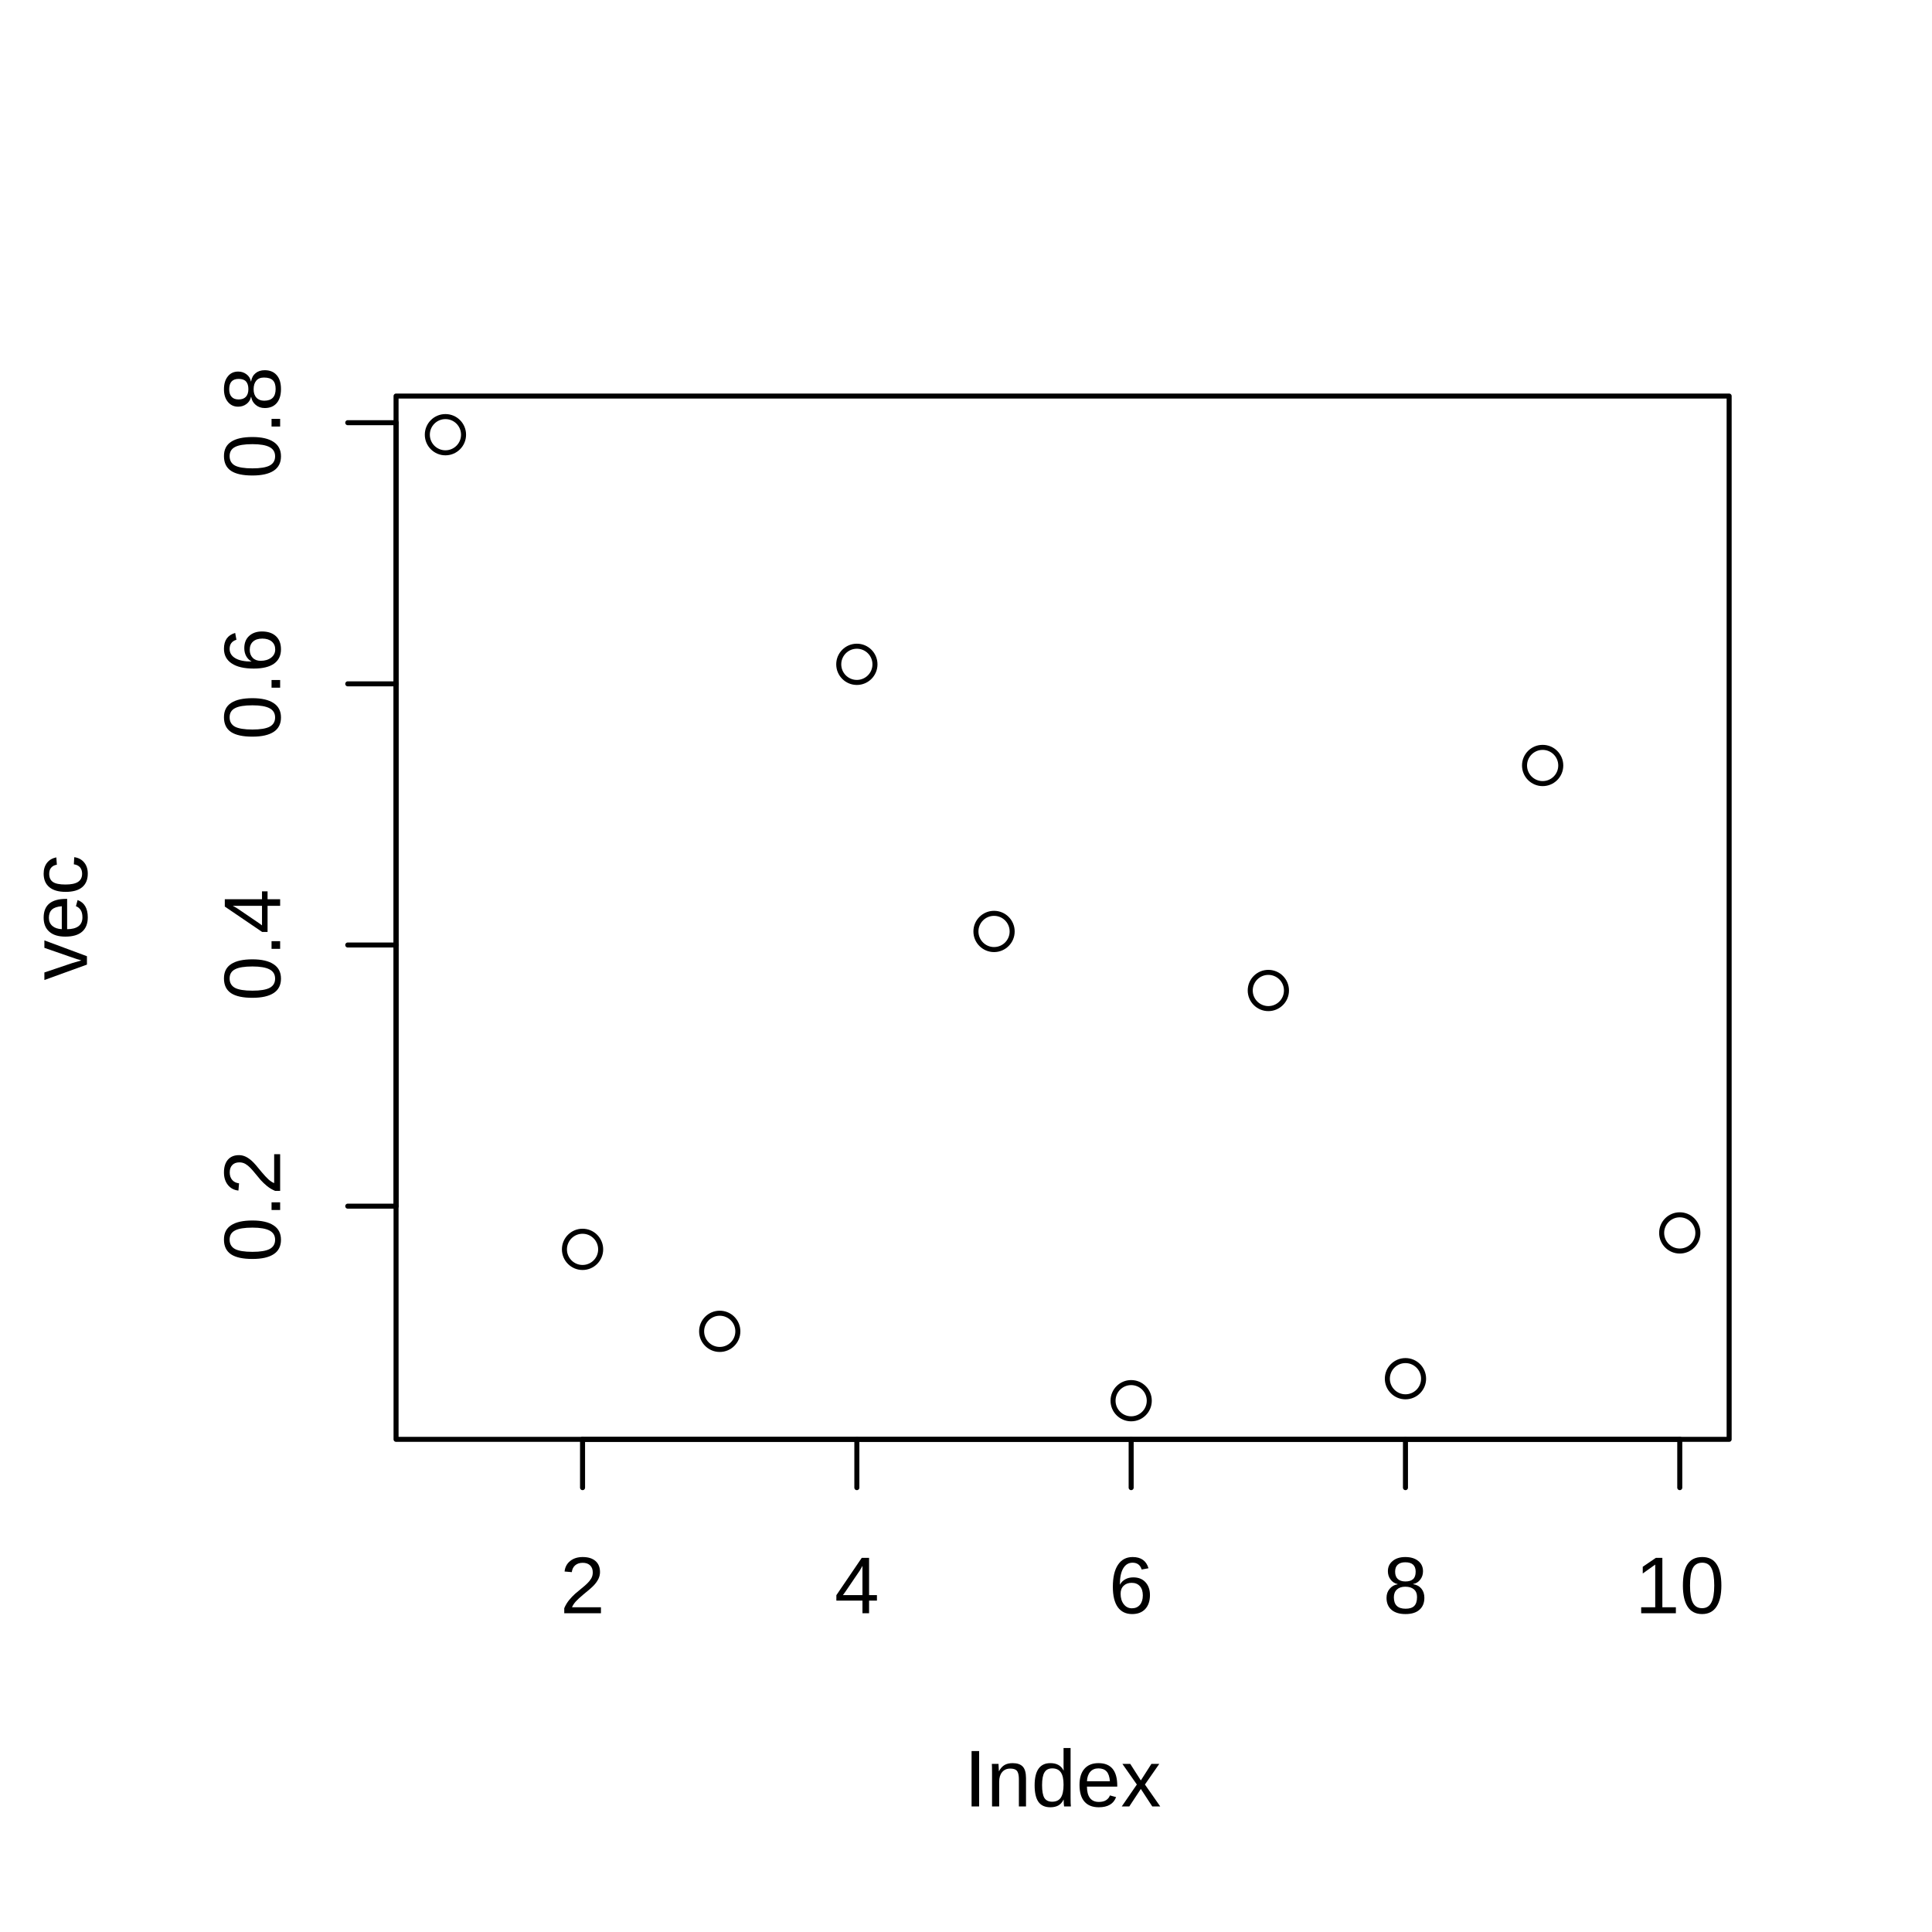
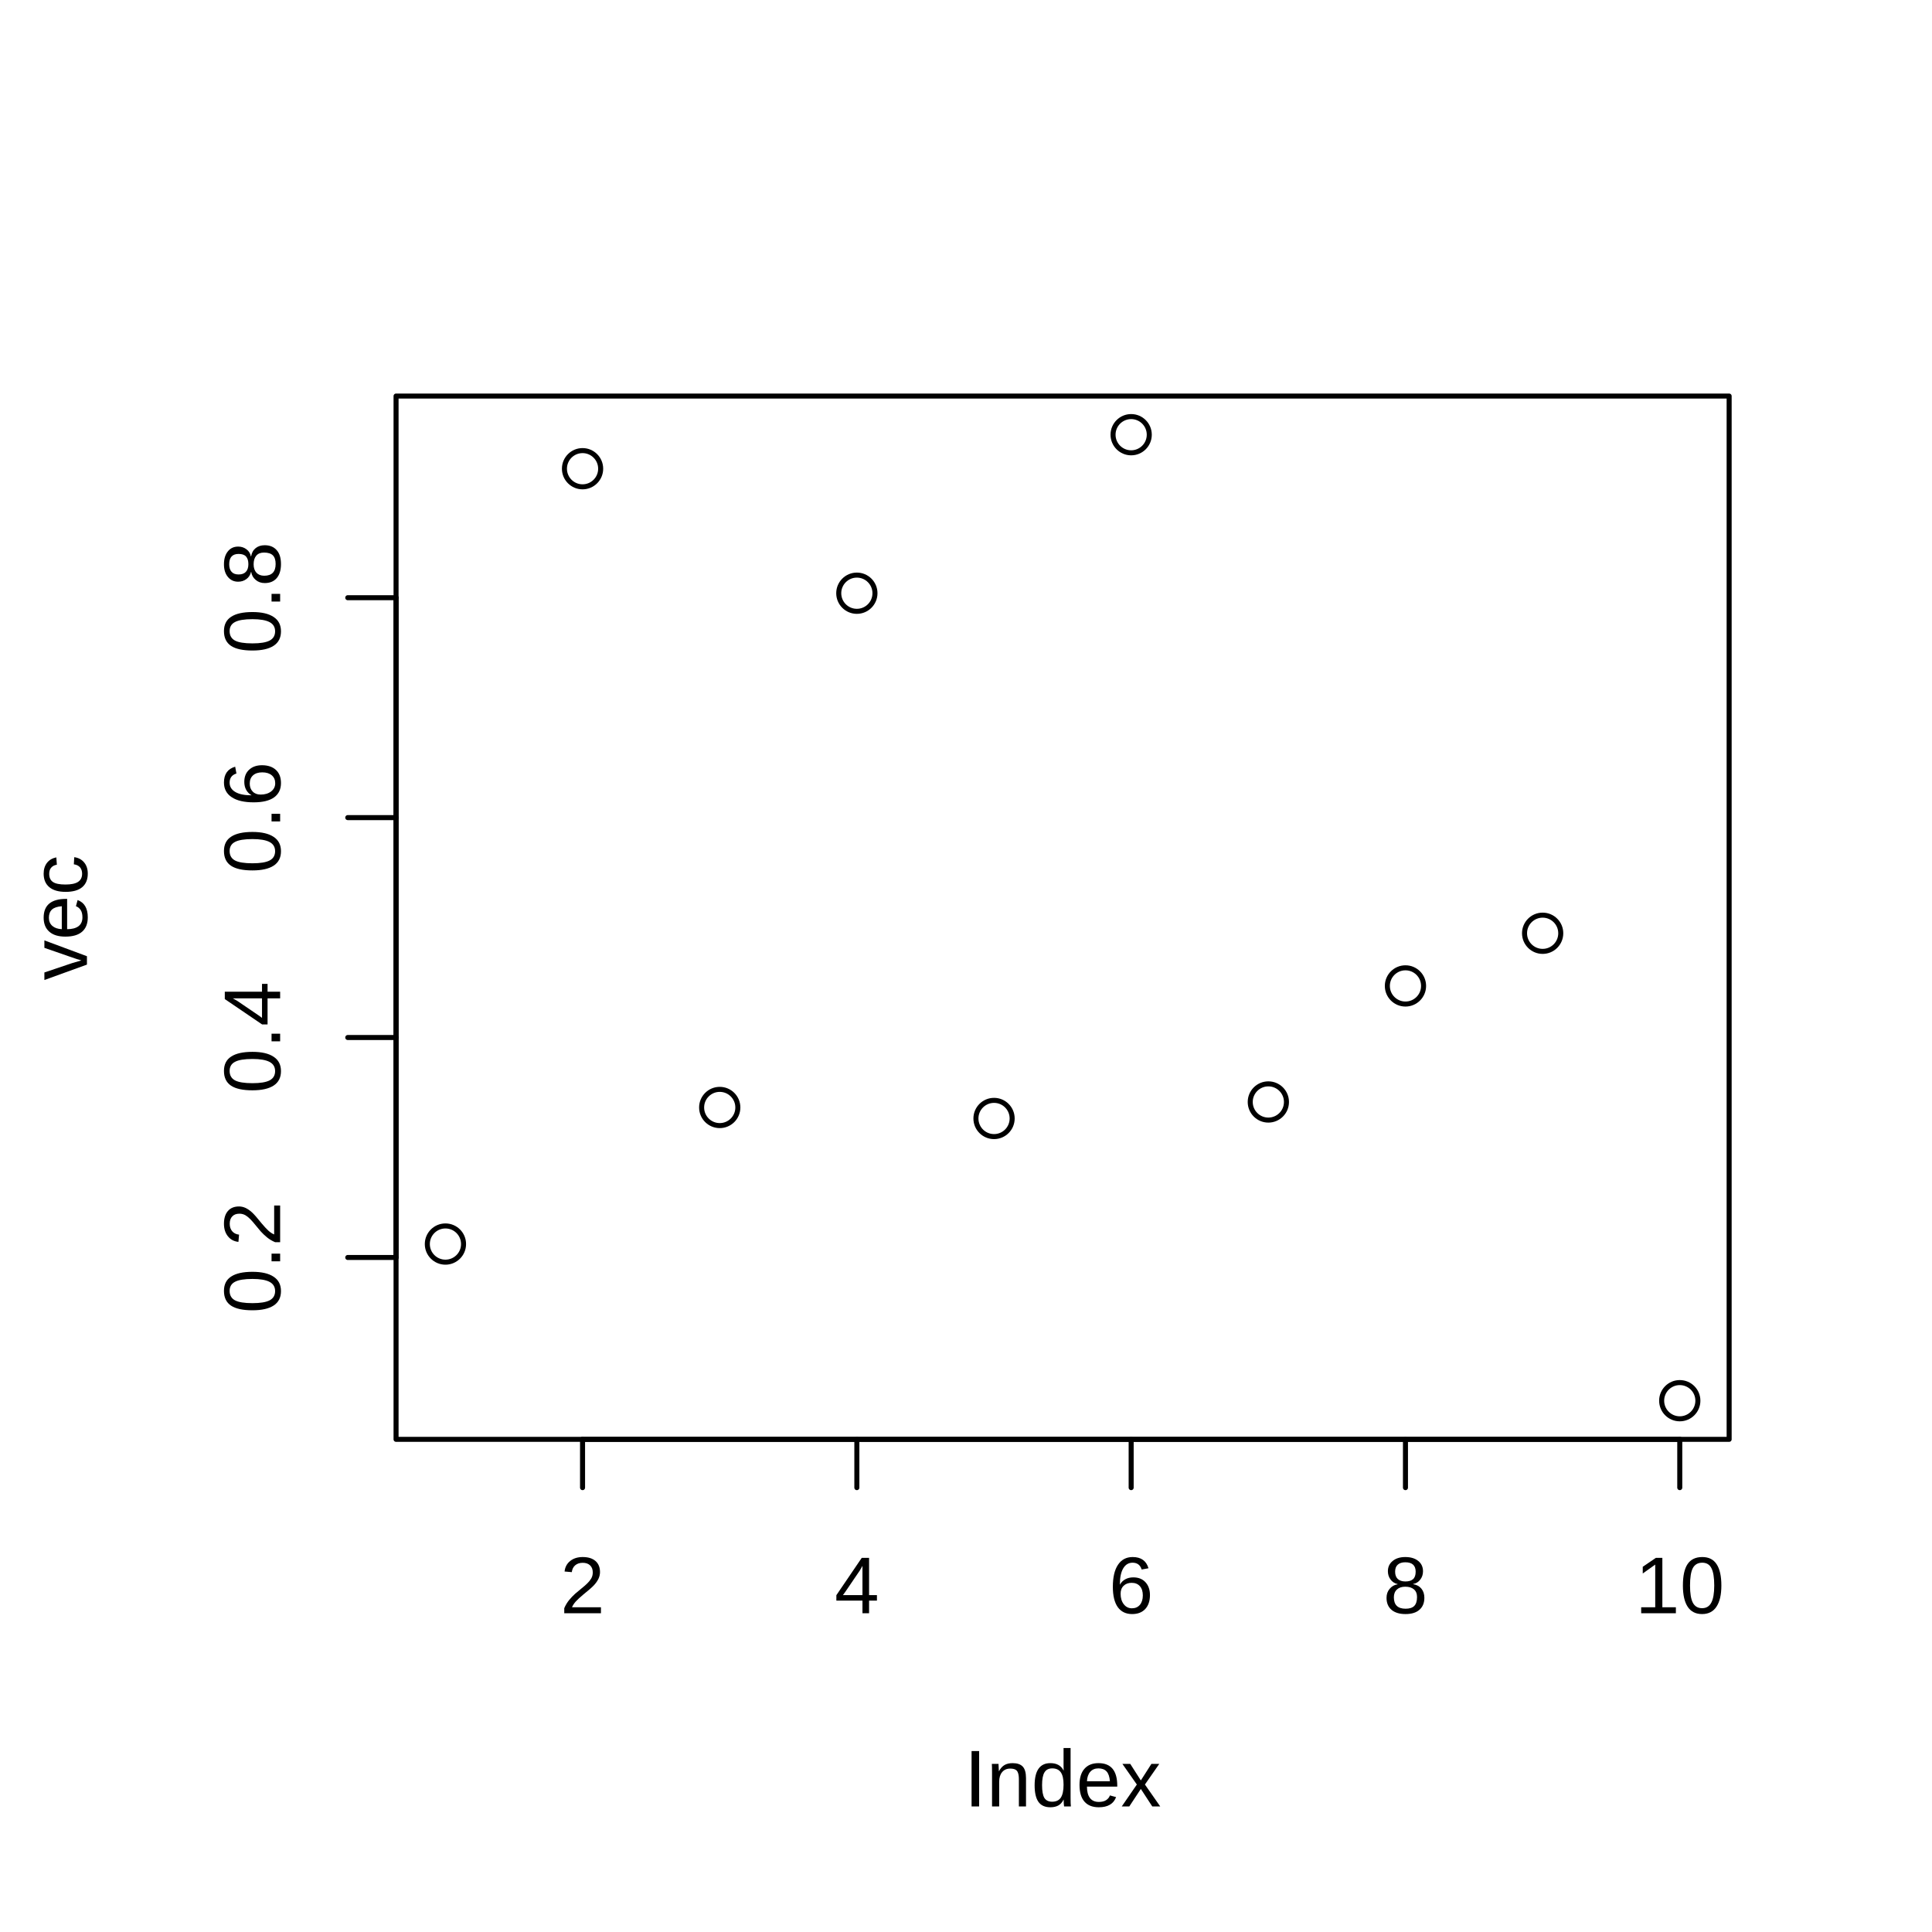
<svg xmlns="http://www.w3.org/2000/svg" width="288.00pt" height="288.00pt" viewBox="0 0 288.00 288.00">
  <g class="svglite">
    <defs>
      <style type="text/css">
    .svglite line, .svglite polyline, .svglite polygon, .svglite path, .svglite rect, .svglite circle {
      fill: none;
      stroke: #000000;
      stroke-linecap: round;
      stroke-linejoin: round;
      stroke-miterlimit: 10.00;
    }
    .svglite text {
      white-space: pre;
    }
    .svglite g.glyphgroup path {
      fill: inherit;
      stroke: none;
    }
  </style>
    </defs>
    <rect width="100%" height="100%" style="stroke: none; fill: #FFFFFF;" />
    <defs>
      <clipPath id="cpMC4wMHwyODguMDB8MC4wMHwyODguMDA=">
        <rect x="0.00" y="0.00" width="288.00" height="288.00" />
      </clipPath>
    </defs>
    <g clip-path="url(#cpMC4wMHwyODguMDB8MC4wMHwyODguMDA=)">
</g>
    <defs>
      <clipPath id="cpNTkuMDR8MjU3Ljc2fDU5LjA0fDIxNC41Ng==">
        <rect x="59.04" y="59.04" width="198.72" height="155.52" />
      </clipPath>
    </defs>
    <g clip-path="url(#cpNTkuMDR8MjU3Ljc2fDU5LjA0fDIxNC41Ng==)">
-       <circle cx="66.40" cy="64.80" r="2.70" style="stroke-width: 0.75;" />
-       <circle cx="86.84" cy="186.24" r="2.70" style="stroke-width: 0.75;" />
-       <circle cx="107.29" cy="198.46" r="2.70" style="stroke-width: 0.75;" />
-       <circle cx="127.73" cy="99.03" r="2.70" style="stroke-width: 0.75;" />
-       <circle cx="148.18" cy="138.85" r="2.70" style="stroke-width: 0.75;" />
-       <circle cx="168.62" cy="208.80" r="2.70" style="stroke-width: 0.75;" />
-       <circle cx="189.07" cy="147.65" r="2.70" style="stroke-width: 0.75;" />
-       <circle cx="209.51" cy="205.52" r="2.70" style="stroke-width: 0.75;" />
-       <circle cx="229.96" cy="114.11" r="2.70" style="stroke-width: 0.75;" />
-       <circle cx="250.40" cy="183.79" r="2.70" style="stroke-width: 0.75;" />
+       <circle cx="66.40" cy="185.45" r="2.70" style="stroke-width: 0.75;" />
+       <circle cx="86.84" cy="69.87" r="2.70" style="stroke-width: 0.75;" />
+       <circle cx="107.29" cy="165.09" r="2.70" style="stroke-width: 0.75;" />
+       <circle cx="127.73" cy="88.43" r="2.70" style="stroke-width: 0.75;" />
+       <circle cx="148.18" cy="166.73" r="2.70" style="stroke-width: 0.75;" />
+       <circle cx="168.62" cy="64.80" r="2.70" style="stroke-width: 0.75;" />
+       <circle cx="189.07" cy="164.27" r="2.70" style="stroke-width: 0.75;" />
+       <circle cx="209.51" cy="146.97" r="2.70" style="stroke-width: 0.75;" />
+       <circle cx="229.96" cy="139.12" r="2.70" style="stroke-width: 0.75;" />
+       <circle cx="250.40" cy="208.80" r="2.70" style="stroke-width: 0.75;" />
    </g>
    <g clip-path="url(#cpMC4wMHwyODguMDB8MC4wMHwyODguMDA=)">
      <line x1="86.84" y1="214.56" x2="250.40" y2="214.56" style="stroke-width: 0.75;" />
      <line x1="86.84" y1="214.56" x2="86.84" y2="221.76" style="stroke-width: 0.75;" />
      <line x1="127.73" y1="214.56" x2="127.73" y2="221.76" style="stroke-width: 0.75;" />
      <line x1="168.62" y1="214.56" x2="168.62" y2="221.76" style="stroke-width: 0.75;" />
      <line x1="209.51" y1="214.56" x2="209.51" y2="221.76" style="stroke-width: 0.75;" />
      <line x1="250.40" y1="214.56" x2="250.40" y2="221.76" style="stroke-width: 0.75;" />
      <text x="86.84" y="240.48" text-anchor="middle" style="font-size: 12.00px; font-family: &quot;Liberation Sans&quot;;" textLength="6.67px" lengthAdjust="spacingAndGlyphs">2</text>
      <text x="127.73" y="240.48" text-anchor="middle" style="font-size: 12.00px; font-family: &quot;Liberation Sans&quot;;" textLength="6.67px" lengthAdjust="spacingAndGlyphs">4</text>
      <text x="168.62" y="240.48" text-anchor="middle" style="font-size: 12.00px; font-family: &quot;Liberation Sans&quot;;" textLength="6.67px" lengthAdjust="spacingAndGlyphs">6</text>
      <text x="209.51" y="240.48" text-anchor="middle" style="font-size: 12.00px; font-family: &quot;Liberation Sans&quot;;" textLength="6.67px" lengthAdjust="spacingAndGlyphs">8</text>
      <text x="250.40" y="240.48" text-anchor="middle" style="font-size: 12.00px; font-family: &quot;Liberation Sans&quot;;" textLength="13.34px" lengthAdjust="spacingAndGlyphs">10</text>
-       <line x1="59.04" y1="179.80" x2="59.04" y2="63.01" style="stroke-width: 0.75;" />
-       <line x1="59.04" y1="179.80" x2="51.84" y2="179.80" style="stroke-width: 0.75;" />
-       <line x1="59.04" y1="140.87" x2="51.84" y2="140.87" style="stroke-width: 0.75;" />
-       <line x1="59.04" y1="101.94" x2="51.84" y2="101.94" style="stroke-width: 0.75;" />
-       <line x1="59.04" y1="63.01" x2="51.84" y2="63.01" style="stroke-width: 0.75;" />
-       <text transform="translate(41.76,179.80) rotate(-90)" text-anchor="middle" style="font-size: 12.00px; font-family: &quot;Liberation Sans&quot;;" textLength="16.67px" lengthAdjust="spacingAndGlyphs">0.2</text>
-       <text transform="translate(41.76,140.87) rotate(-90)" text-anchor="middle" style="font-size: 12.00px; font-family: &quot;Liberation Sans&quot;;" textLength="16.67px" lengthAdjust="spacingAndGlyphs">0.4</text>
-       <text transform="translate(41.76,101.94) rotate(-90)" text-anchor="middle" style="font-size: 12.00px; font-family: &quot;Liberation Sans&quot;;" textLength="16.67px" lengthAdjust="spacingAndGlyphs">0.6</text>
-       <text transform="translate(41.76,63.01) rotate(-90)" text-anchor="middle" style="font-size: 12.00px; font-family: &quot;Liberation Sans&quot;;" textLength="16.67px" lengthAdjust="spacingAndGlyphs">0.8</text>
+       <line x1="59.04" y1="187.45" x2="59.04" y2="89.10" style="stroke-width: 0.75;" />
+       <line x1="59.04" y1="187.45" x2="51.84" y2="187.45" style="stroke-width: 0.75;" />
+       <line x1="59.04" y1="154.66" x2="51.84" y2="154.66" style="stroke-width: 0.75;" />
+       <line x1="59.04" y1="121.88" x2="51.84" y2="121.88" style="stroke-width: 0.75;" />
+       <line x1="59.04" y1="89.10" x2="51.84" y2="89.10" style="stroke-width: 0.75;" />
+       <text transform="translate(41.76,187.45) rotate(-90)" text-anchor="middle" style="font-size: 12.00px; font-family: &quot;Liberation Sans&quot;;" textLength="16.67px" lengthAdjust="spacingAndGlyphs">0.2</text>
+       <text transform="translate(41.76,154.66) rotate(-90)" text-anchor="middle" style="font-size: 12.00px; font-family: &quot;Liberation Sans&quot;;" textLength="16.67px" lengthAdjust="spacingAndGlyphs">0.4</text>
+       <text transform="translate(41.76,121.88) rotate(-90)" text-anchor="middle" style="font-size: 12.00px; font-family: &quot;Liberation Sans&quot;;" textLength="16.67px" lengthAdjust="spacingAndGlyphs">0.6</text>
+       <text transform="translate(41.76,89.10) rotate(-90)" text-anchor="middle" style="font-size: 12.00px; font-family: &quot;Liberation Sans&quot;;" textLength="16.67px" lengthAdjust="spacingAndGlyphs">0.8</text>
      <polygon points="59.04,214.56 257.76,214.56 257.76,59.04 59.04,59.04 " style="stroke-width: 0.75;" />
      <text x="158.40" y="269.28" text-anchor="middle" style="font-size: 12.00px; font-family: &quot;Liberation Sans&quot;;" textLength="29.34px" lengthAdjust="spacingAndGlyphs">Index</text>
      <text transform="translate(12.96,136.80) rotate(-90)" text-anchor="middle" style="font-size: 12.00px; font-family: &quot;Liberation Sans&quot;;" textLength="18.67px" lengthAdjust="spacingAndGlyphs">vec</text>
    </g>
  </g>
</svg>
